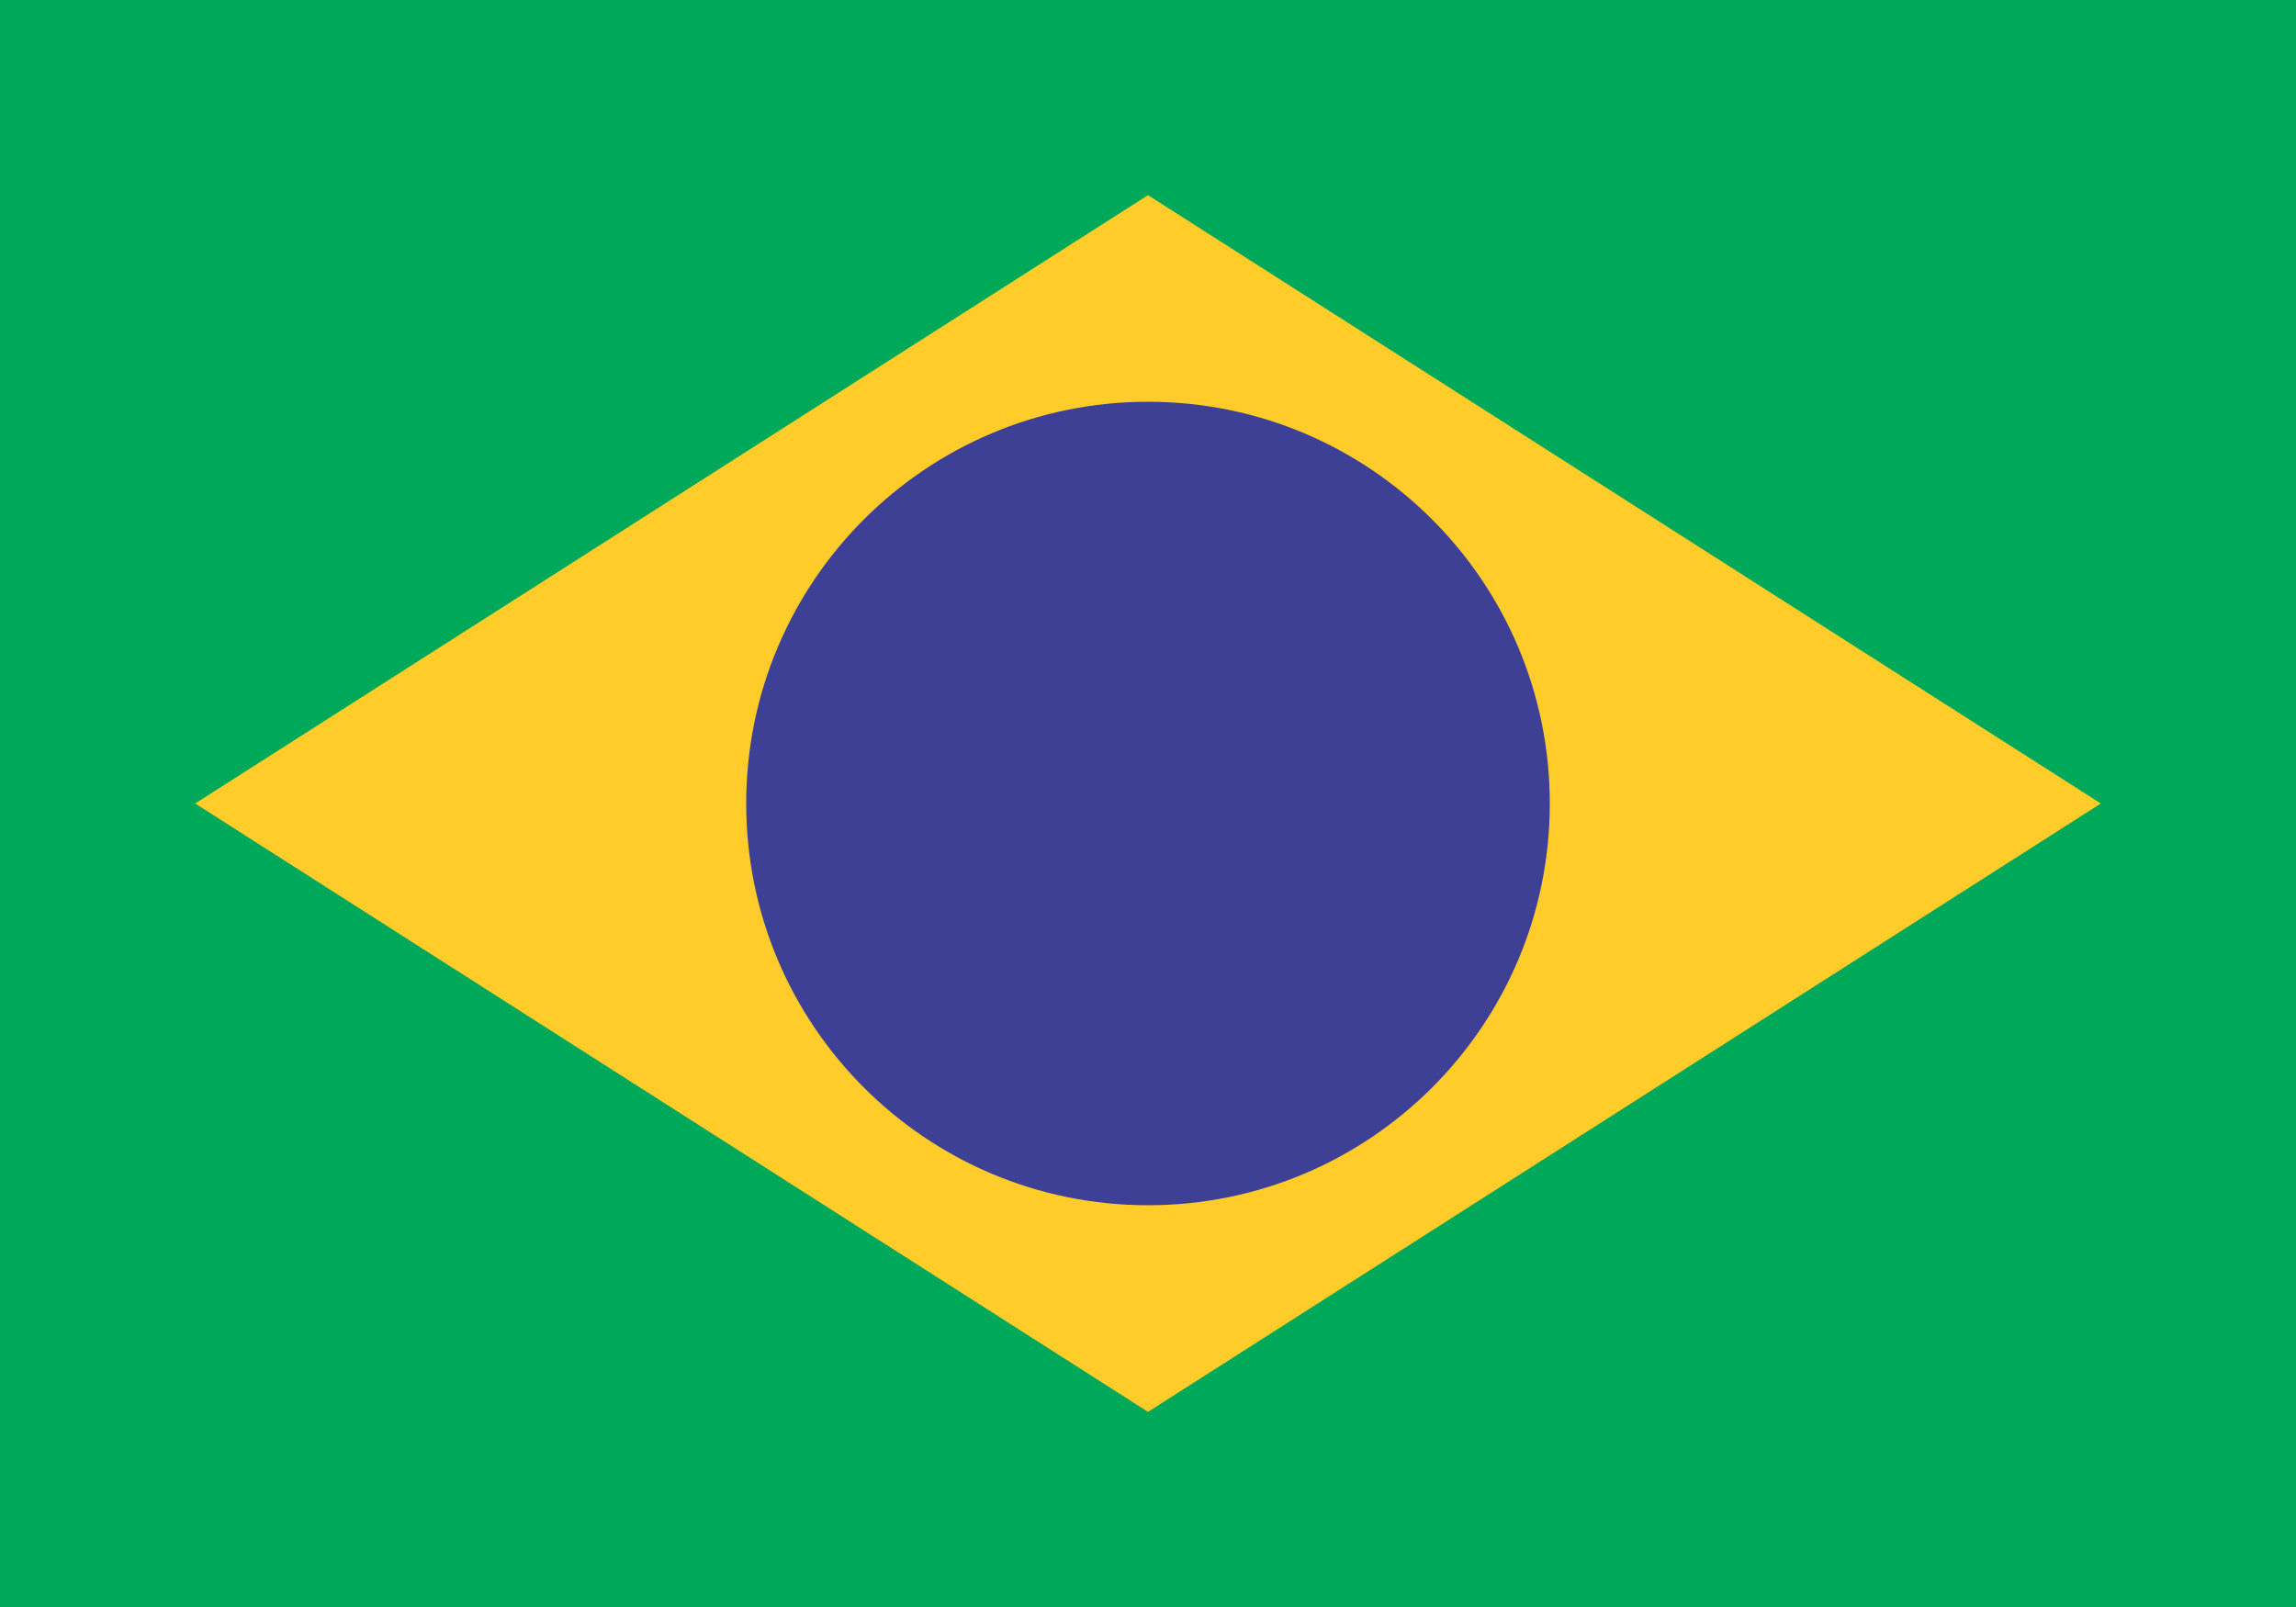
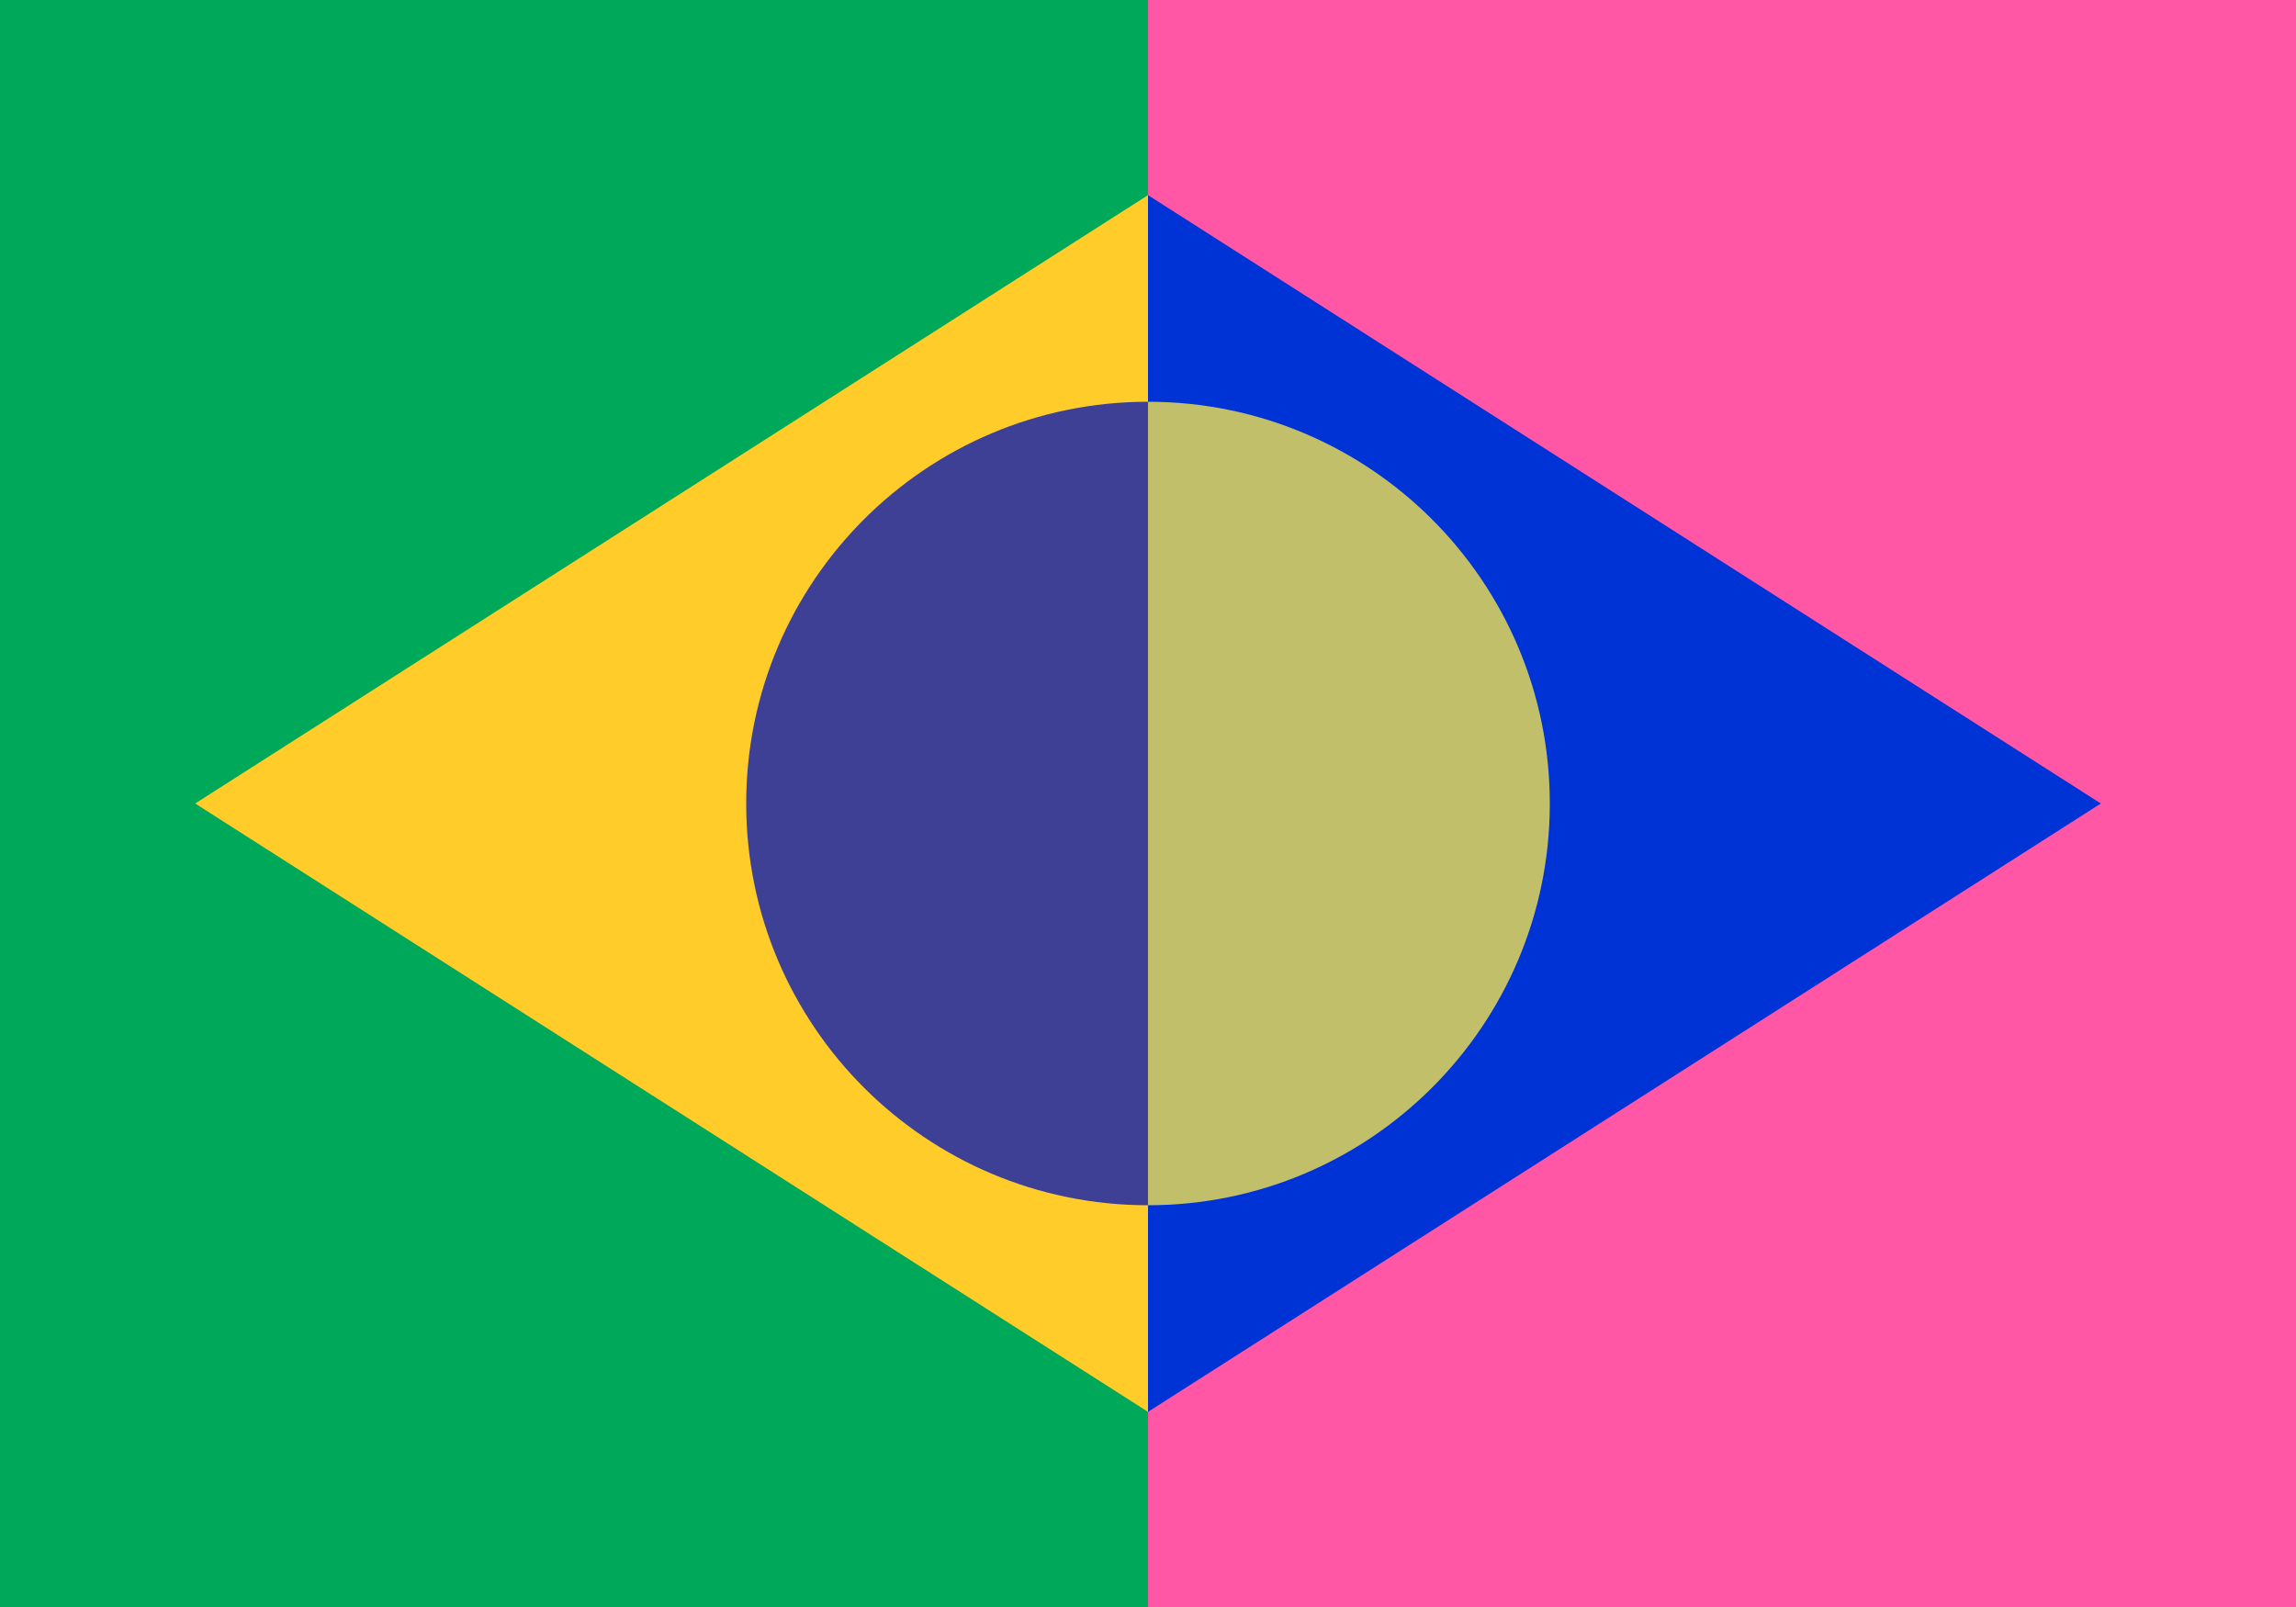
<svg xmlns="http://www.w3.org/2000/svg" width="1500.00" height="1050.00">
-   <rect x="0.000" y="0.000" width="1500.00" height="1050.00" style="fill:rgb(0,168,89); mix-blend-mode: normal;" />
-   <path d="M127.500 525.000 L750.000 127.500 L1372.500 525.000 L750.000 922.500 Z" style="fill:rgb(255,204,41); mix-blend-mode: normal;" />
-   <circle cx="750.000" cy="525.000" r="262.500" style="fill:rgb(62,64,149); mix-blend-mode: normal;" />
+   <rect x="0.000" y="0.000" width="750.00" height="1050.00" style="fill:rgb(0,168,89); mix-blend-mode: normal;" />
+   <rect x="750.000" y="0.000" width="1500.00" height="1050.00" style="fill:rgb(255,87,166); mix-blend-mode: normal;" />
+   <path d="M127.500,525.000 L750.000,127.500 L750.000,922.500 Z" style="fill:rgb(255,204,41); mix-blend-mode: normal;" />
+   <path d="M1372.500,525.000 L750.000,127.500 L750.000,922.500 Z" style="fill:rgb(0,51,214); mix-blend-mode: normal;" />
+   <path d="M750.000,262.500 L750.000,787.500 A262.5,262.5 0 1,1 750.000,262.500" style="fill:rgb(62,64,149); mix-blend-mode: normal;" />
+   <path d="M750.000,262.500 L750.000,787.500 A262.5,262.5 0 1,0 750.000,262.500" style="fill:rgb(193,191,106); mix-blend-mode: normal;" />
</svg>
